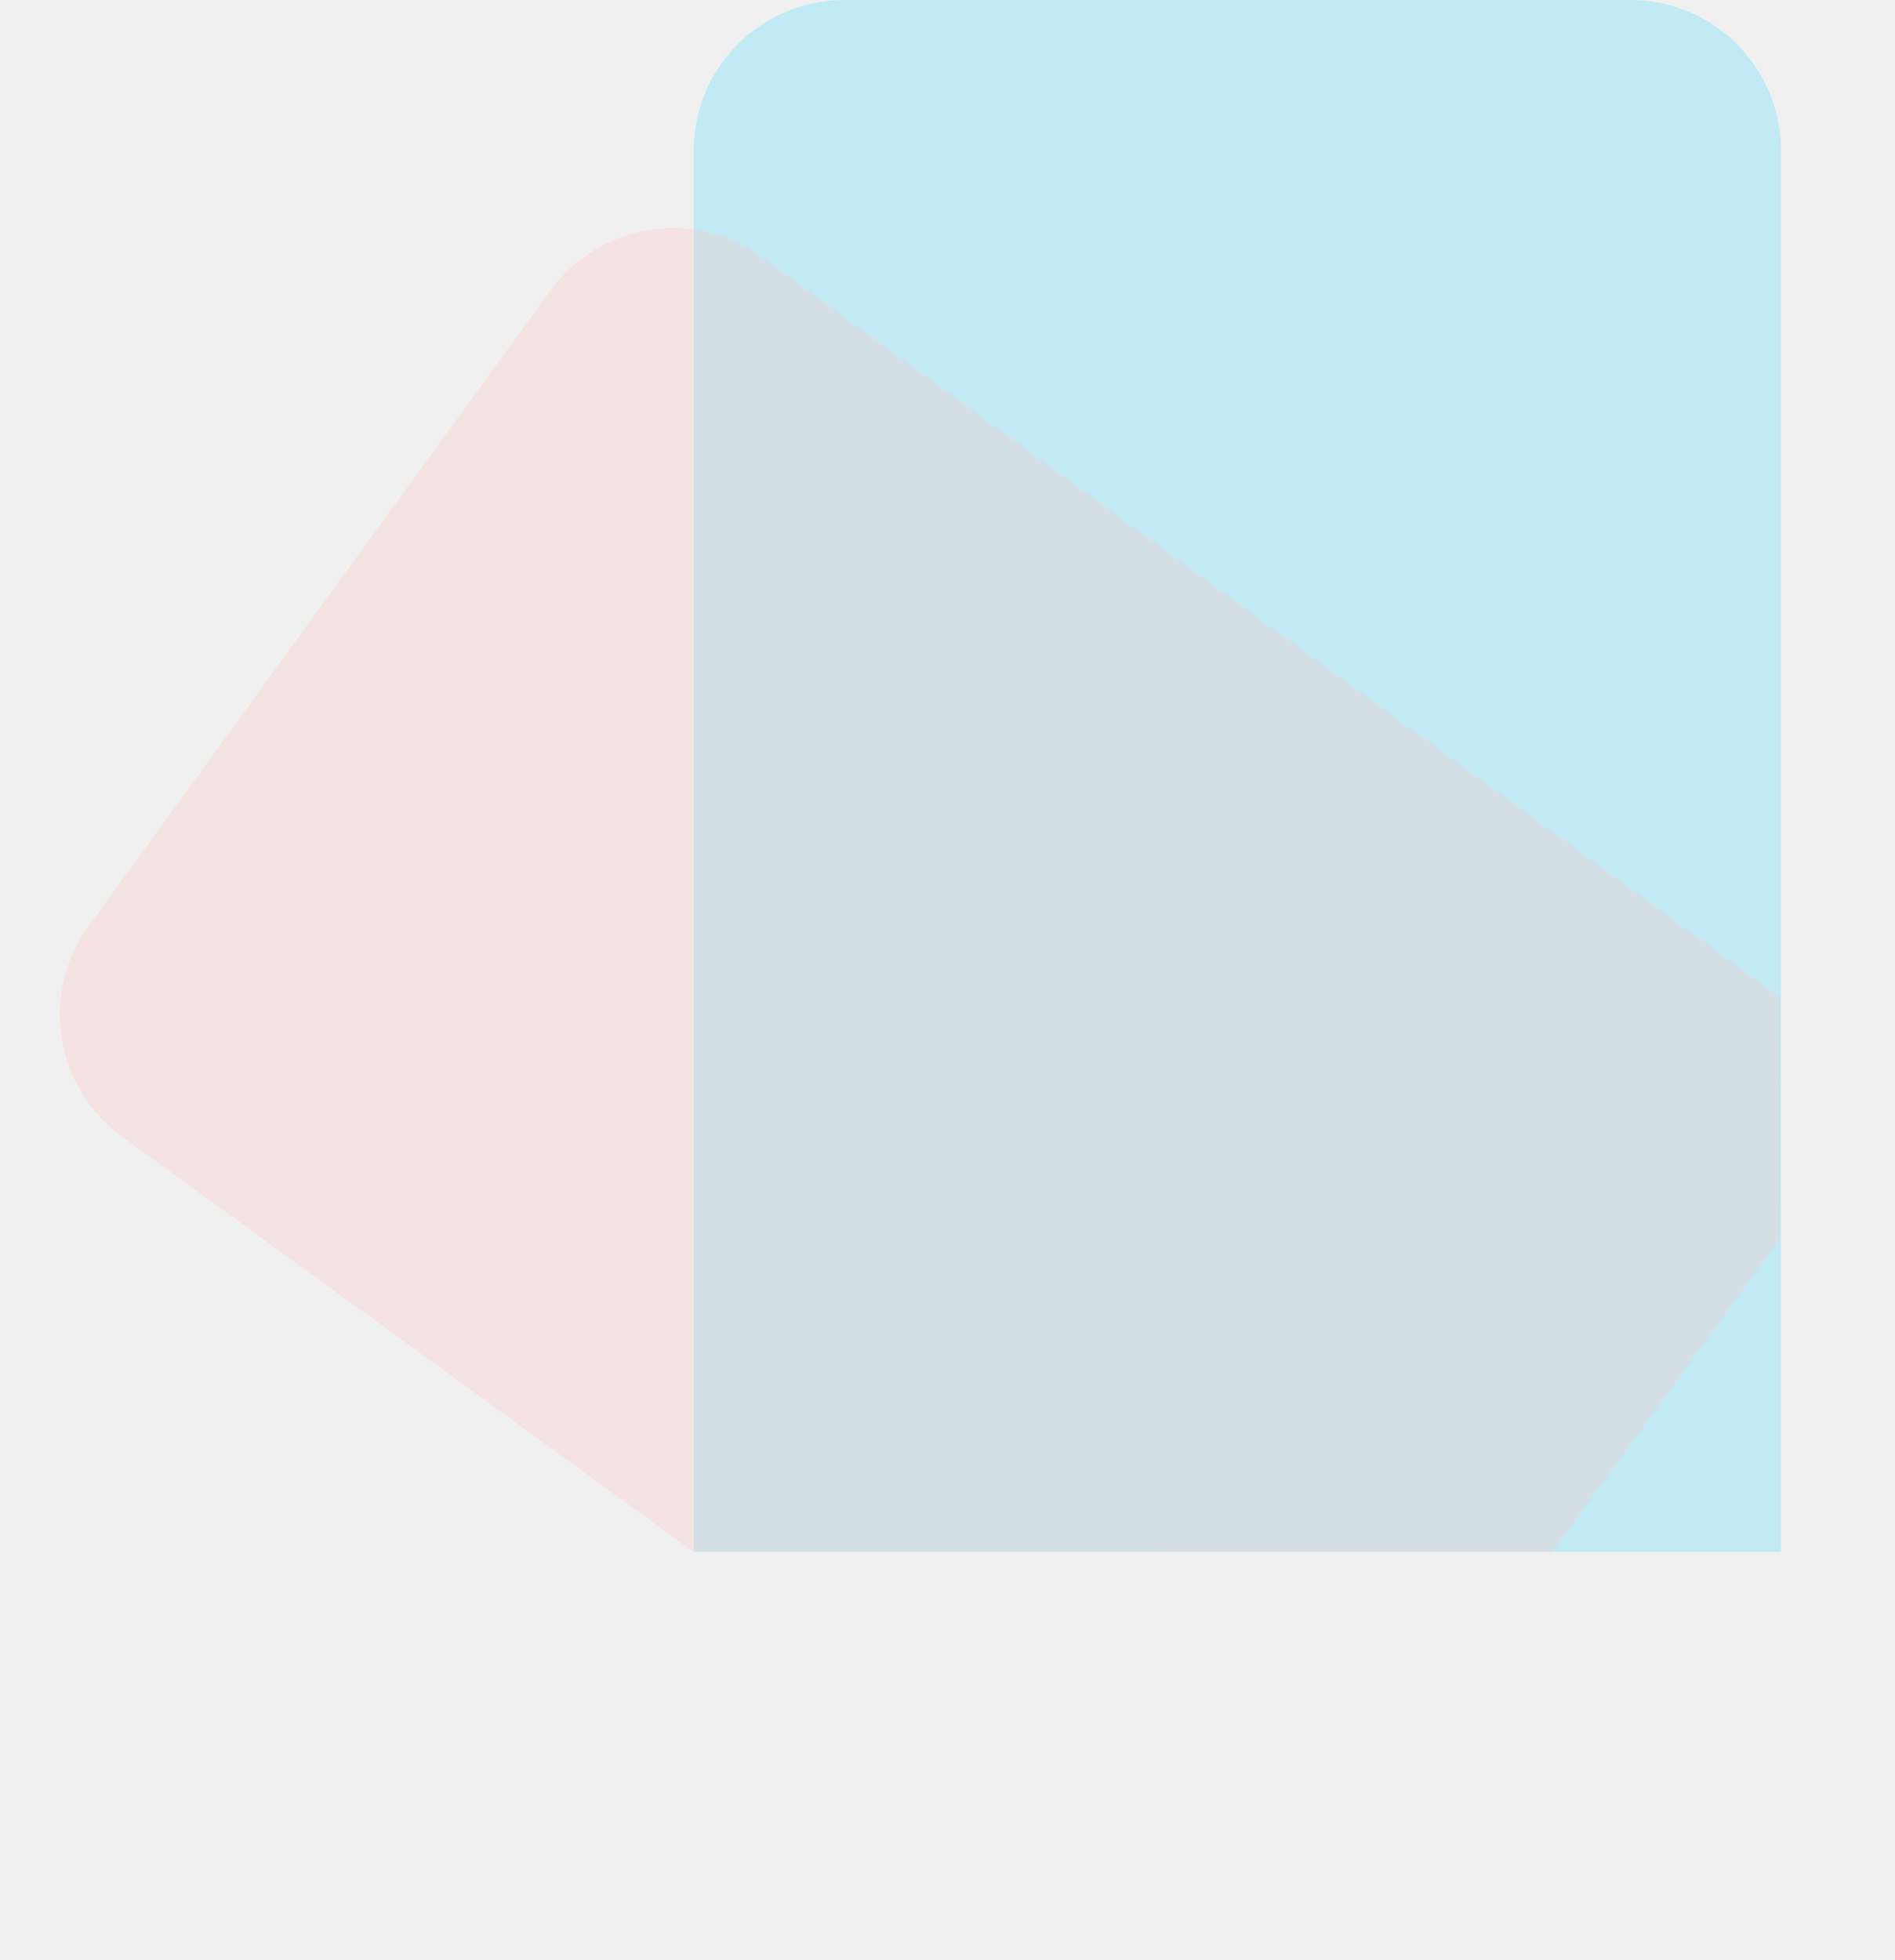
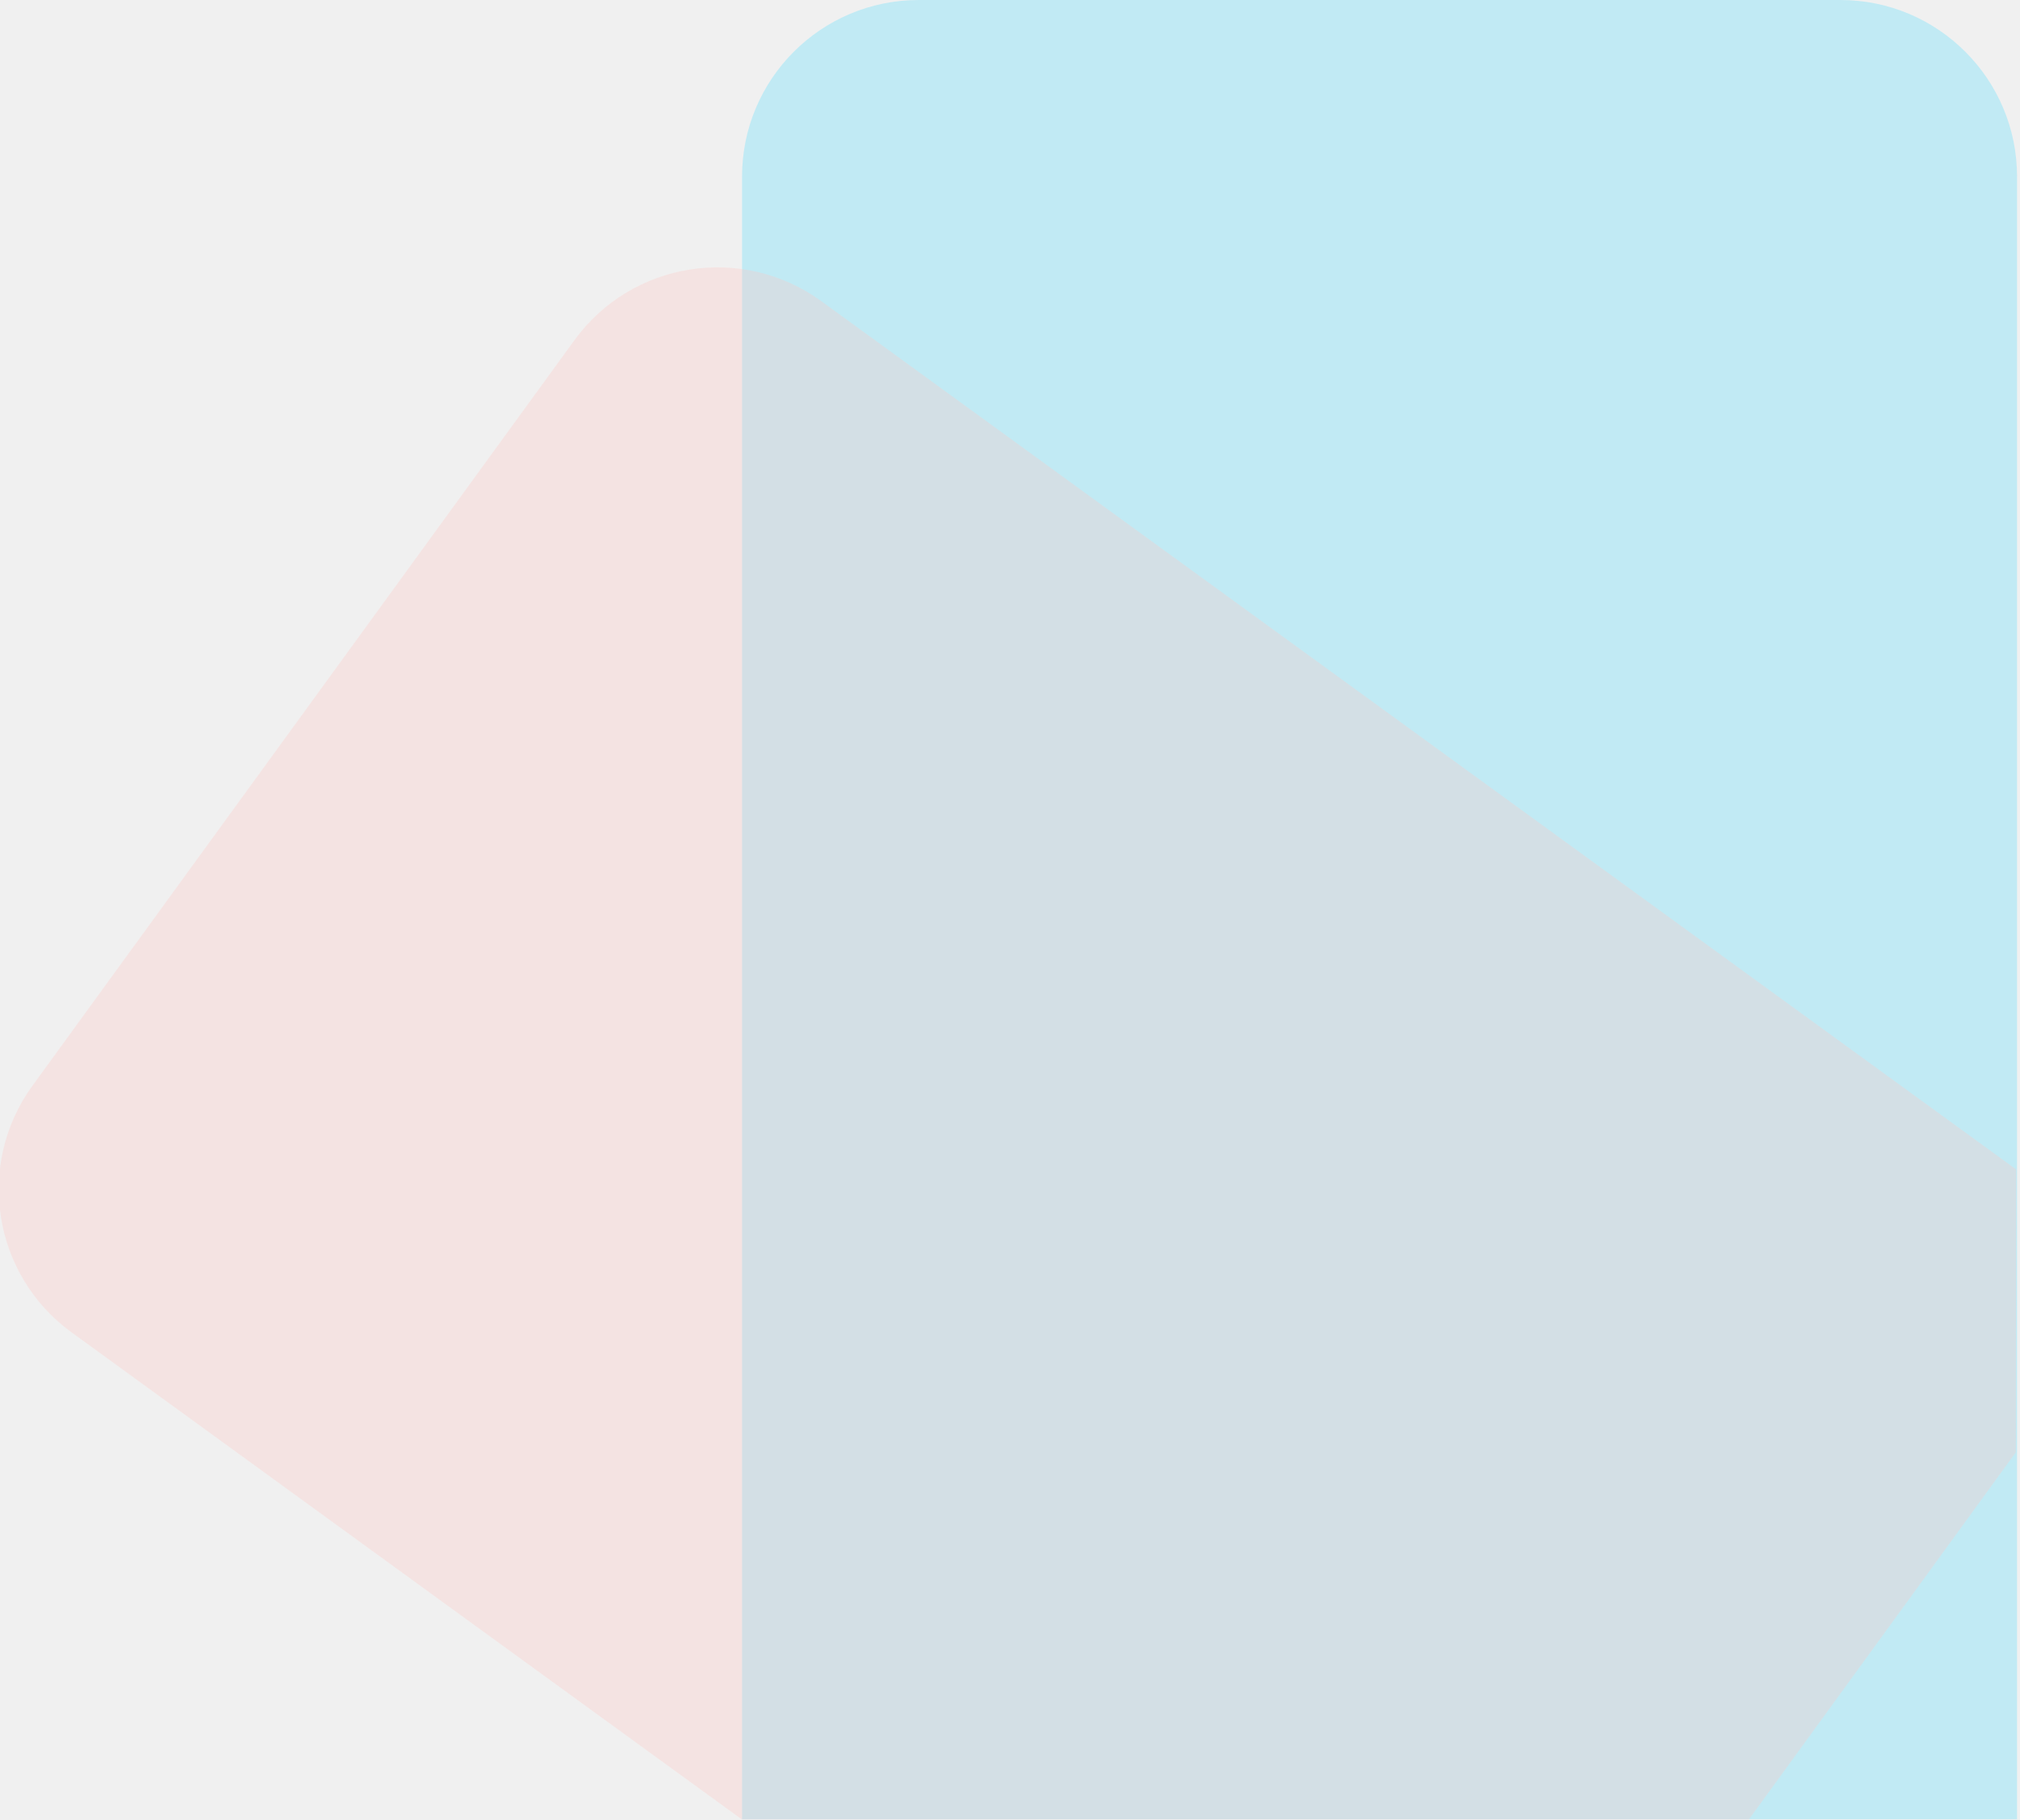
- <svg xmlns="http://www.w3.org/2000/svg" width="754.484" height="780.556" viewBox="0 0 754.484 780.556">
+ <svg xmlns="http://www.w3.org/2000/svg" width="686" height="618" viewBox="0 0 686 618">
  <defs>
-     <style>.a{fill:#5df;}.a,.b{opacity:0.3;}.b{fill:#ffc7c3;}</style>
+     <style>.a{fill:#fff;stroke:#707070;}.b{clip-path:url(#a);}.c{fill:#5df;}.c,.d{opacity:0.3;}.d{fill:#ffc7c3;}</style>
+     <clipPath id="a">
+       <rect class="a" width="686" height="618" transform="translate(-915 669)" />
+     </clipPath>
  </defs>
-   <g transform="translate(-805.758 -179)">
-     <path class="a" d="M60,0H373a60,60,0,0,1,60,60V618a0,0,0,0,1,0,0H0a0,0,0,0,1,0,0V60A60,60,0,0,1,60,0Z" transform="translate(1082 179)" />
-     <path class="b" d="M60,0H373a60,60,0,0,1,60,60V561.585L355.208,618H200.814L0,341.409V60A60,60,0,0,1,60,0Z" transform="matrix(0.588, -0.809, 0.809, 0.588, 805.758, 596.304)" />
+   <g class="b" transform="translate(915 -669)">
+     <g transform="translate(-1745 490)">
+       <path class="c" d="M60,0H373a60,60,0,0,1,60,60V618a0,0,0,0,1,0,0H0a0,0,0,0,1,0,0V60A60,60,0,0,1,60,0Z" transform="translate(1082 179)" />
+       <path class="d" d="M60,0H373a60,60,0,0,1,60,60V561.585L355.208,618H200.814L0,341.409V60A60,60,0,0,1,60,0Z" transform="matrix(0.588, -0.809, 0.809, 0.588, 805.758, 596.304)" />
+     </g>
  </g>
</svg>
